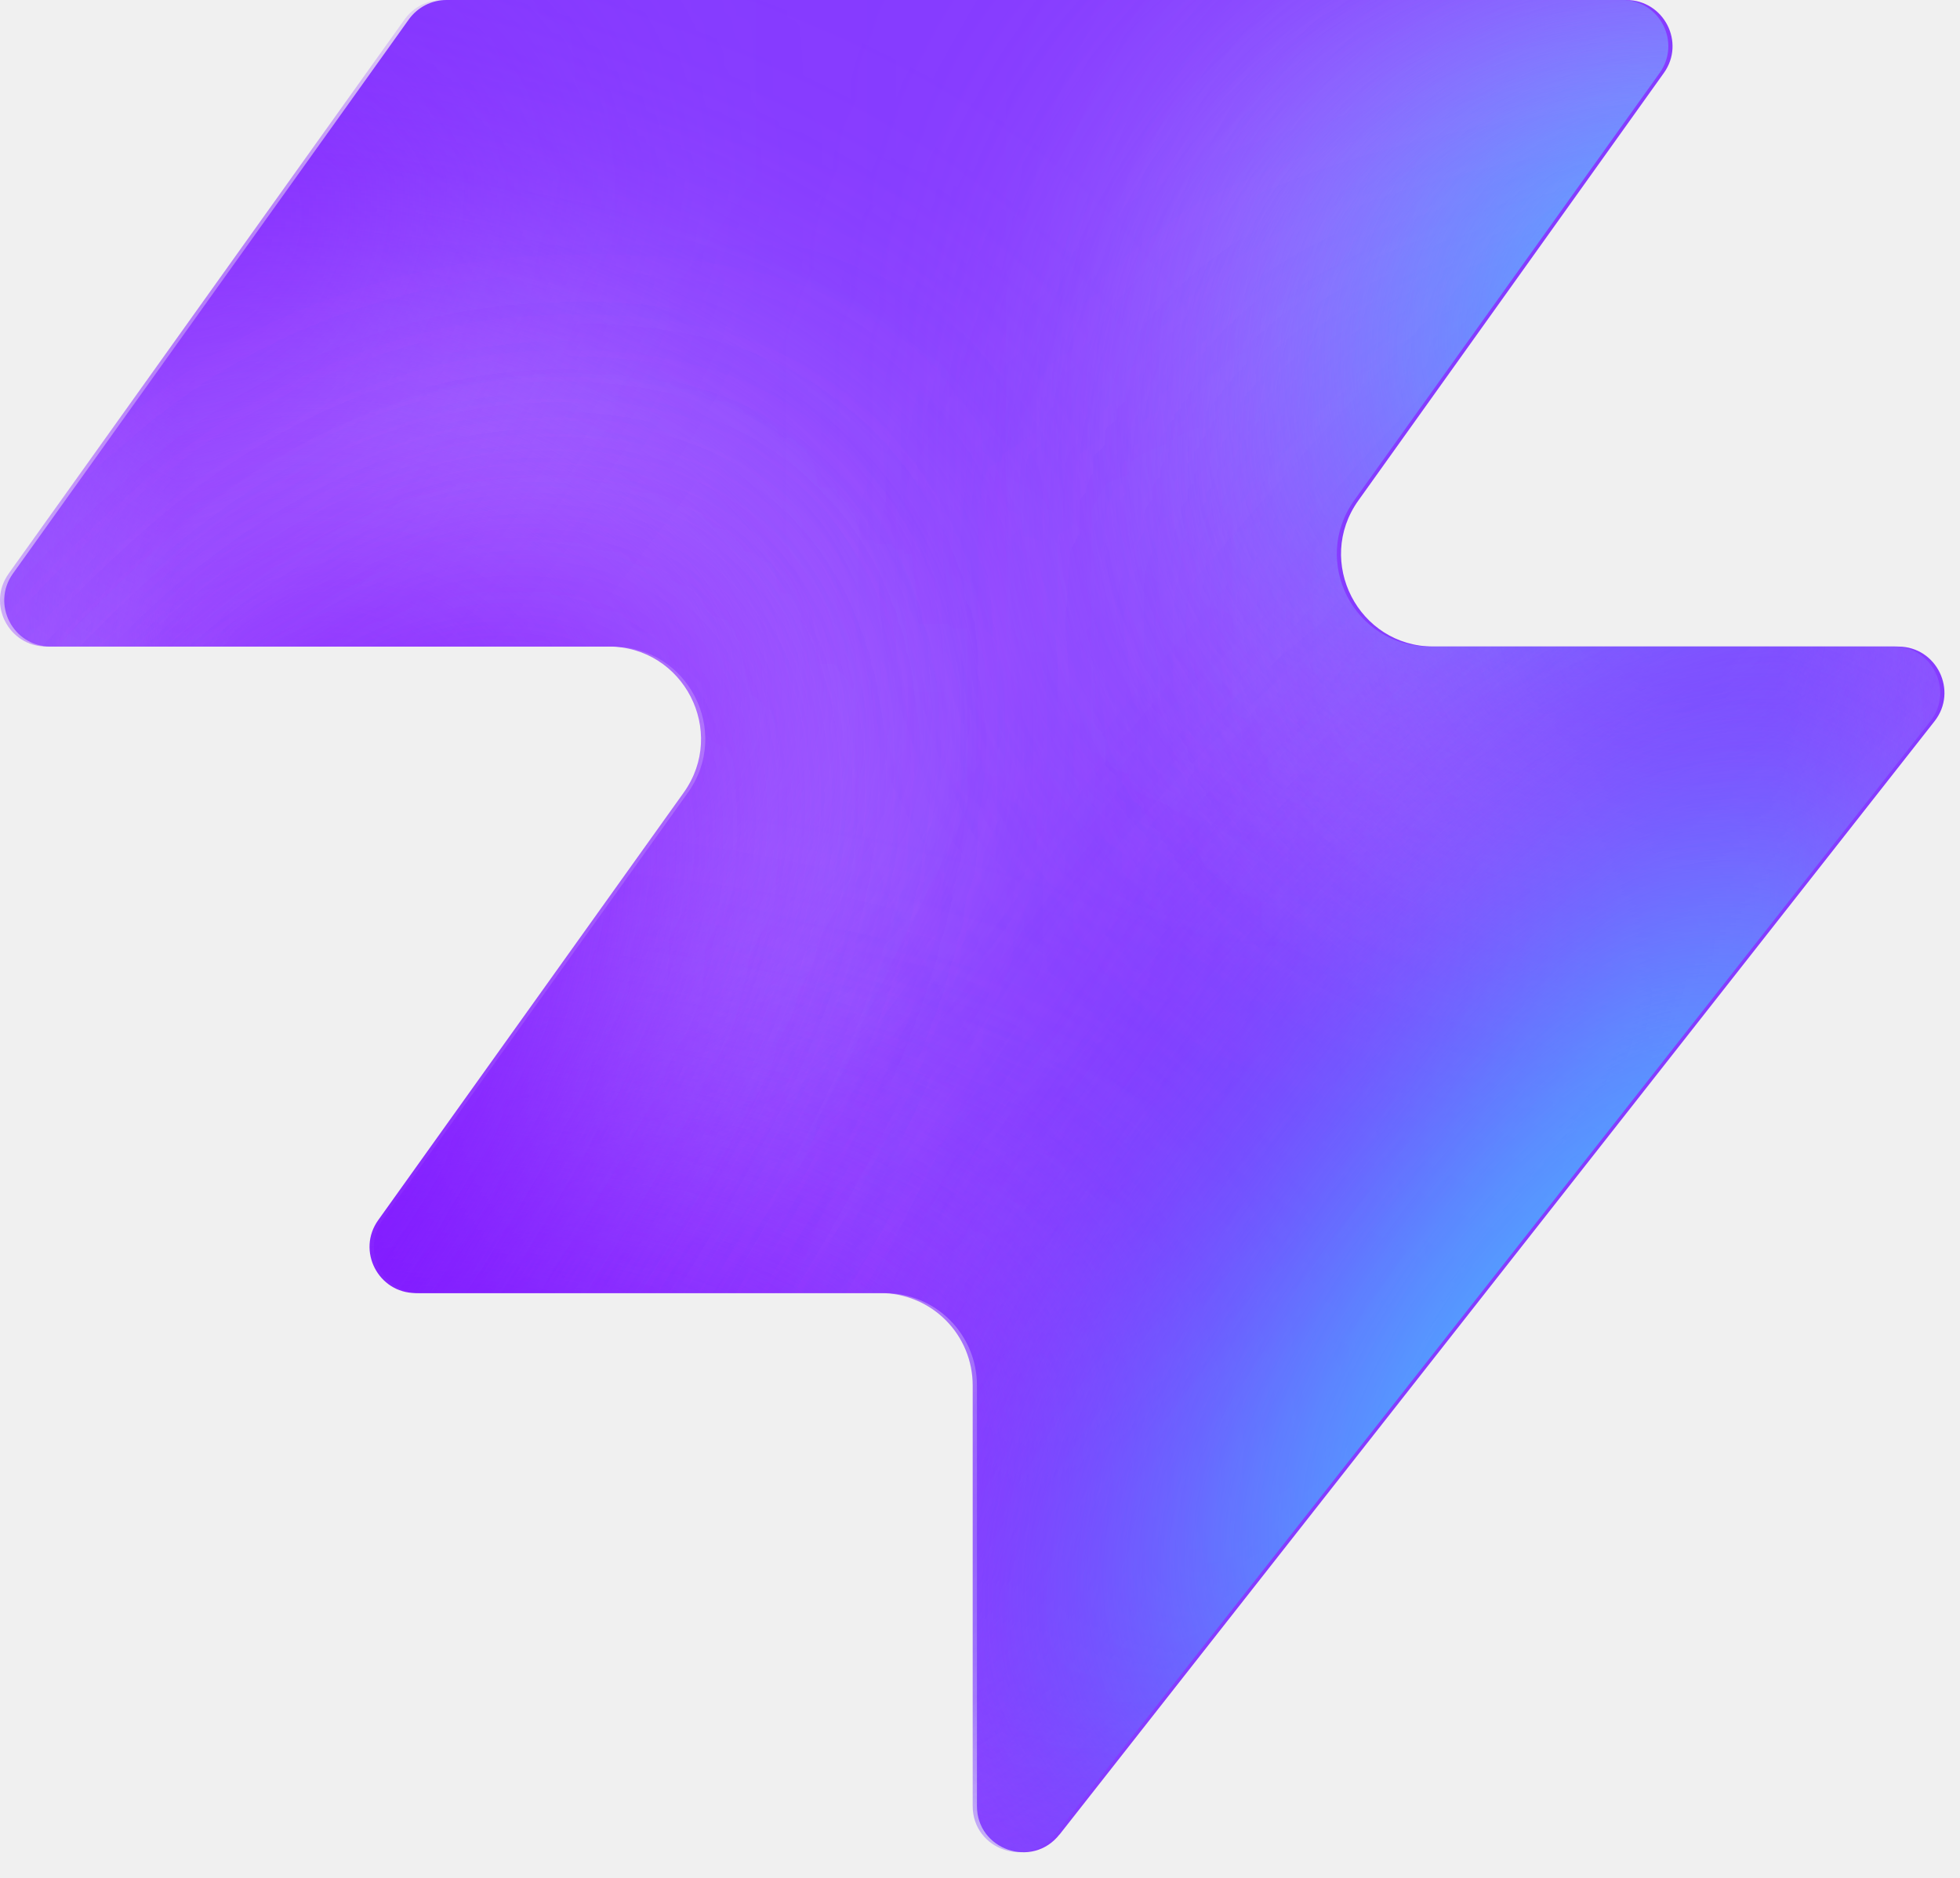
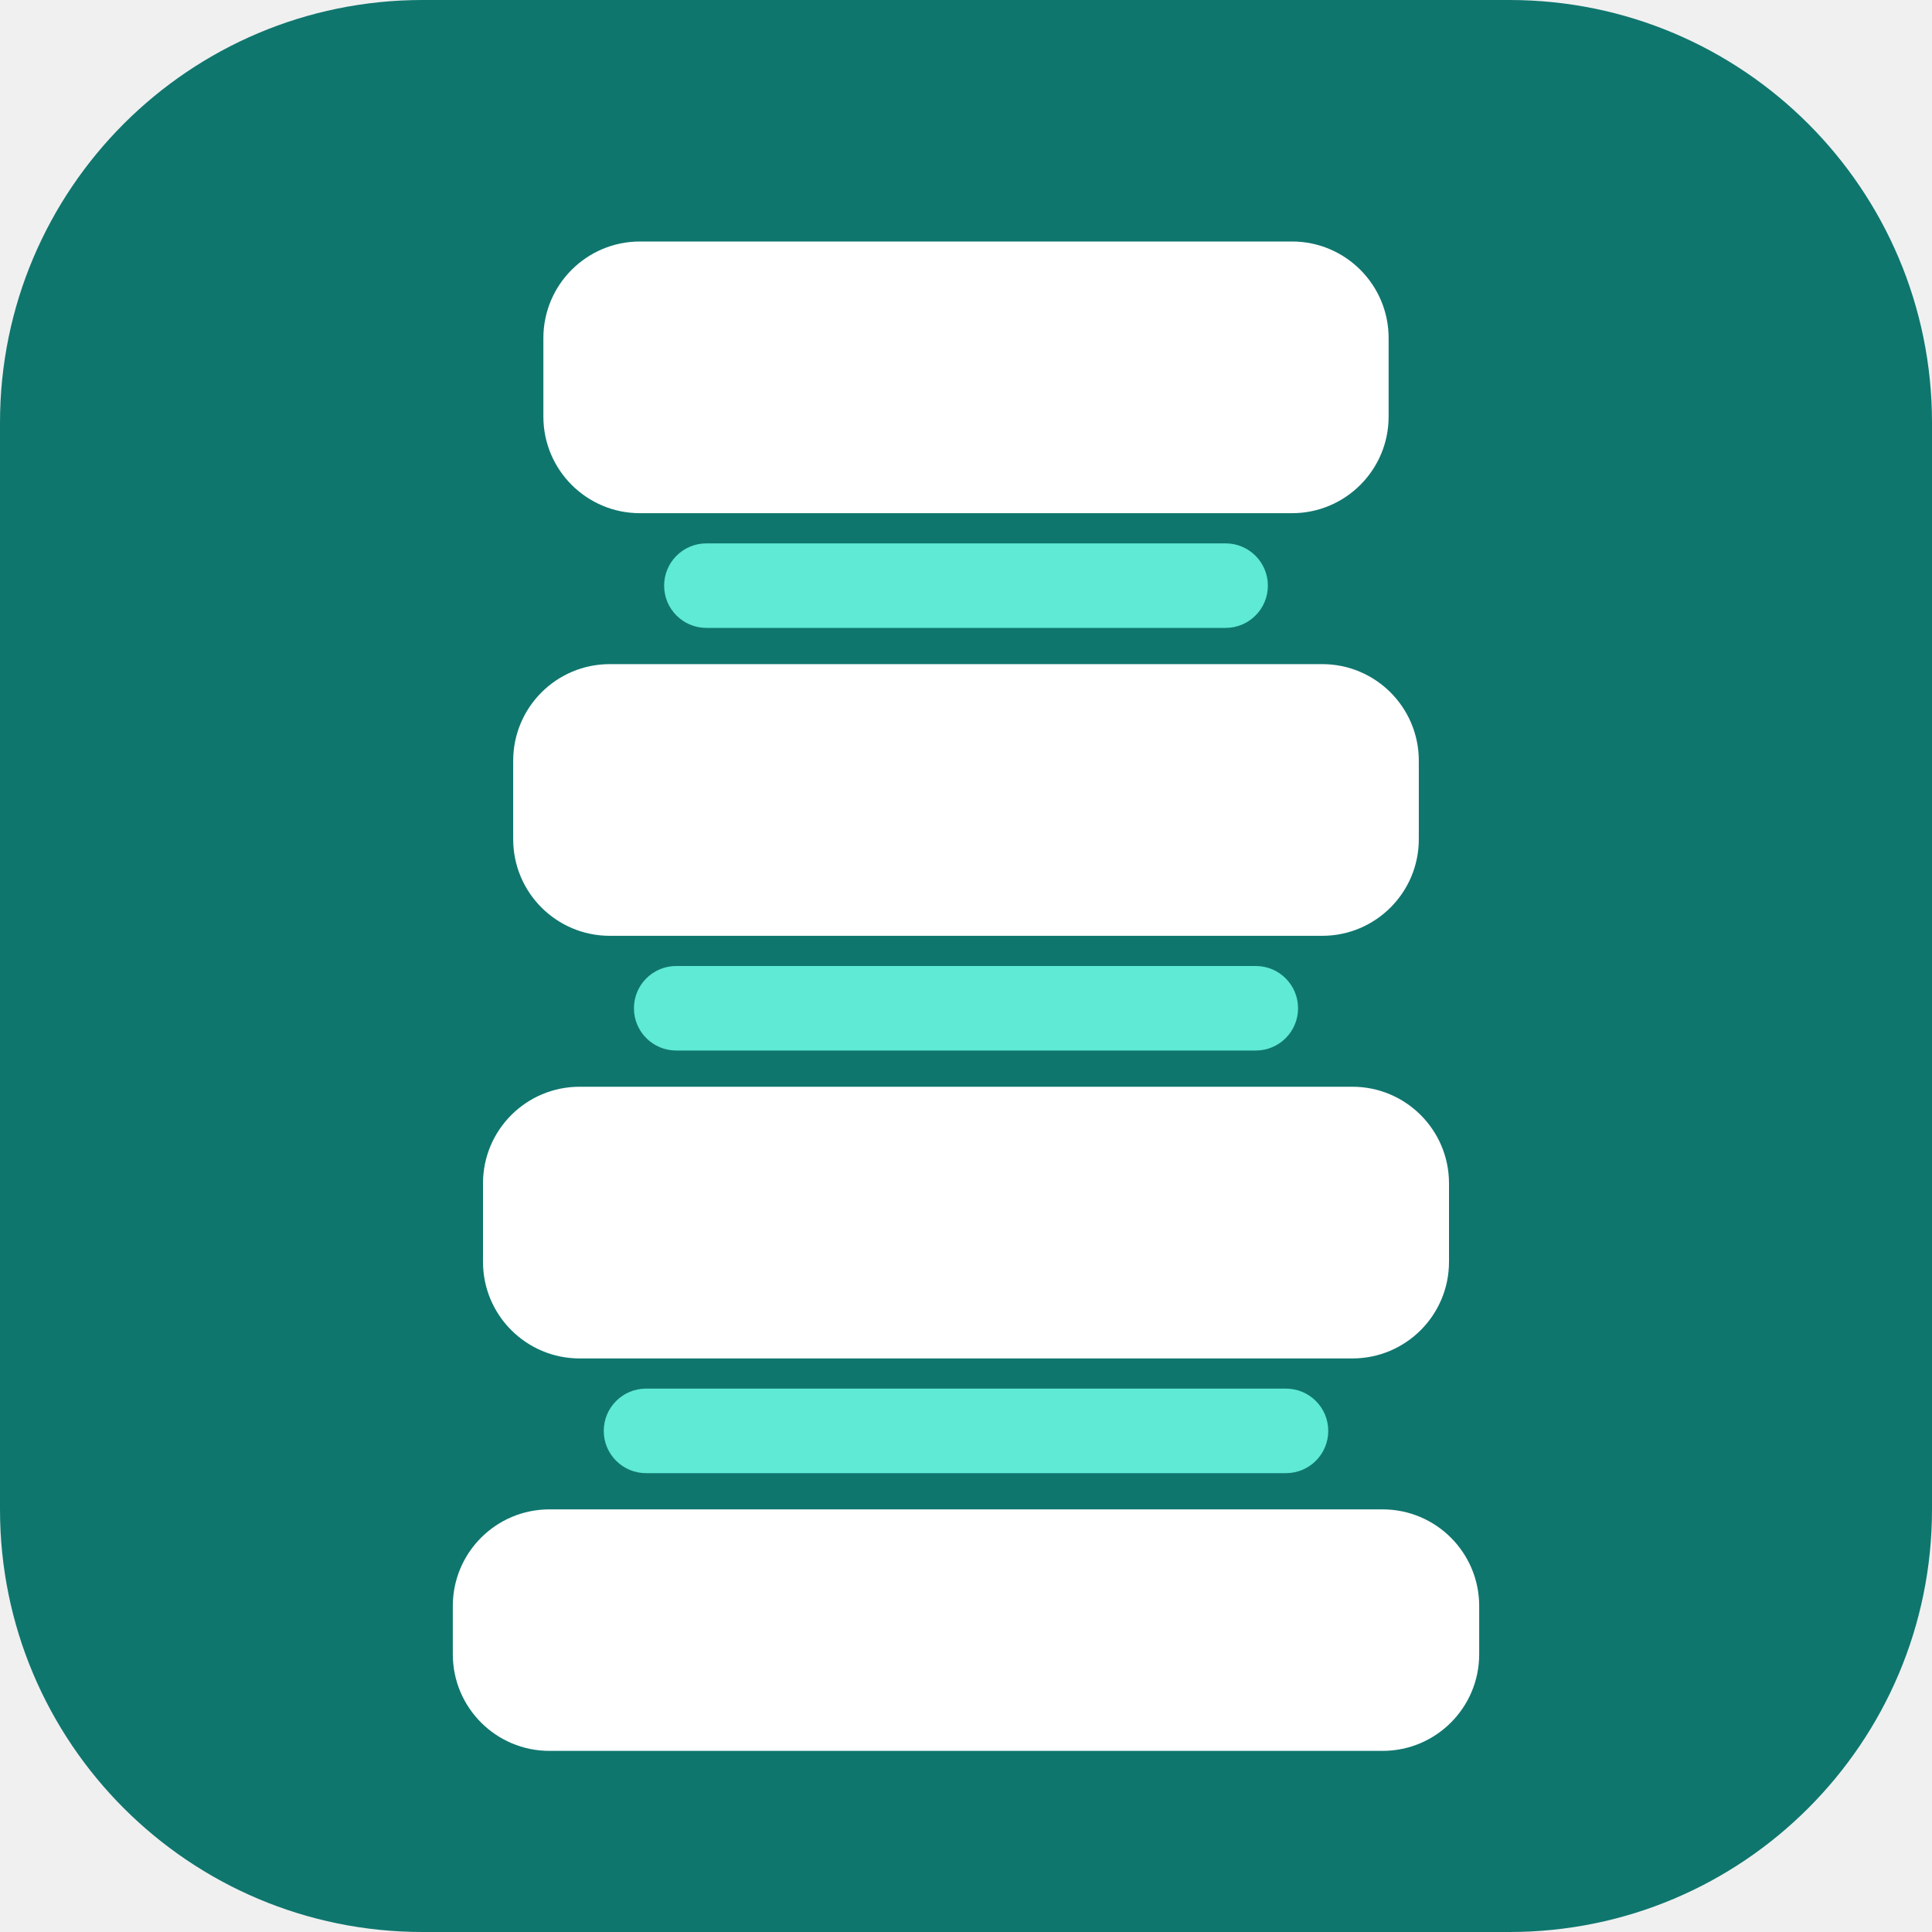
- <svg xmlns="http://www.w3.org/2000/svg" width="48" height="46" fill="none" viewBox="0 0 48 46">
-   <path fill="#863bff" d="M25.946 44.938c-.664.845-2.021.375-2.021-.698V33.937a2.26 2.26 0 0 0-2.262-2.262H10.287c-.92 0-1.456-1.04-.92-1.788l7.48-10.471c1.07-1.497 0-3.578-1.842-3.578H1.237c-.92 0-1.456-1.04-.92-1.788L10.013.474c.214-.297.556-.474.92-.474h28.894c.92 0 1.456 1.04.92 1.788l-7.48 10.471c-1.07 1.498 0 3.579 1.842 3.579h11.377c.943 0 1.473 1.088.89 1.83L25.947 44.94z" style="fill:#863bff;fill:color(display-p3 .525 .23 1);fill-opacity:1" />
-   <mask id="a" width="48" height="46" x="0" y="0" maskUnits="userSpaceOnUse" style="mask-type:alpha">
-     <path fill="#000" d="M25.842 44.938c-.664.844-2.021.375-2.021-.698V33.937a2.26 2.26 0 0 0-2.262-2.262H10.183c-.92 0-1.456-1.04-.92-1.788l7.48-10.471c1.07-1.498 0-3.579-1.842-3.579H1.133c-.92 0-1.456-1.04-.92-1.787L9.91.473c.214-.297.556-.474.92-.474h28.894c.92 0 1.456 1.04.92 1.788l-7.48 10.471c-1.07 1.498 0 3.578 1.842 3.578h11.377c.943 0 1.473 1.088.89 1.832L25.843 44.94z" style="fill:#000;fill-opacity:1" />
-   </mask>
-   <g mask="url(#a)">
-     <g filter="url(#b)">
-       <ellipse cx="5.508" cy="14.704" fill="#ede6ff" rx="5.508" ry="14.704" style="fill:#ede6ff;fill:color(display-p3 .927 .903 1);fill-opacity:1" transform="matrix(.00324 1 1 -.00324 -4.47 31.516)" />
-     </g>
-     <g filter="url(#c)">
-       <ellipse cx="10.399" cy="29.851" fill="#ede6ff" rx="10.399" ry="29.851" style="fill:#ede6ff;fill:color(display-p3 .927 .903 1);fill-opacity:1" transform="matrix(.00324 1 1 -.00324 -39.328 7.883)" />
-     </g>
-     <g filter="url(#d)">
-       <ellipse cx="5.508" cy="30.487" fill="#7e14ff" rx="5.508" ry="30.487" style="fill:#7e14ff;fill:color(display-p3 .492 .077 1);fill-opacity:1" transform="rotate(89.814 -25.913 -14.639)scale(1 -1)" />
-     </g>
-     <g filter="url(#e)">
-       <ellipse cx="5.508" cy="30.599" fill="#7e14ff" rx="5.508" ry="30.599" style="fill:#7e14ff;fill:color(display-p3 .492 .077 1);fill-opacity:1" transform="rotate(89.814 -32.644 -3.334)scale(1 -1)" />
-     </g>
-     <g filter="url(#f)">
-       <ellipse cx="5.508" cy="30.599" fill="#7e14ff" rx="5.508" ry="30.599" style="fill:#7e14ff;fill:color(display-p3 .492 .077 1);fill-opacity:1" transform="matrix(.00324 1 1 -.00324 -34.34 30.47)" />
-     </g>
-     <g filter="url(#g)">
-       <ellipse cx="14.072" cy="22.078" fill="#ede6ff" rx="14.072" ry="22.078" style="fill:#ede6ff;fill:color(display-p3 .927 .903 1);fill-opacity:1" transform="rotate(93.35 24.506 48.493)scale(-1 1)" />
-     </g>
-     <g filter="url(#h)">
-       <ellipse cx="3.47" cy="21.501" fill="#7e14ff" rx="3.47" ry="21.501" style="fill:#7e14ff;fill:color(display-p3 .492 .077 1);fill-opacity:1" transform="rotate(89.009 28.708 47.59)scale(-1 1)" />
-     </g>
-     <g filter="url(#i)">
-       <ellipse cx="3.47" cy="21.501" fill="#7e14ff" rx="3.47" ry="21.501" style="fill:#7e14ff;fill:color(display-p3 .492 .077 1);fill-opacity:1" transform="rotate(89.009 28.708 47.59)scale(-1 1)" />
-     </g>
-     <g filter="url(#j)">
-       <ellipse cx=".387" cy="8.972" fill="#7e14ff" rx="4.407" ry="29.108" style="fill:#7e14ff;fill:color(display-p3 .492 .077 1);fill-opacity:1" transform="rotate(39.51 .387 8.972)" />
-     </g>
-     <g filter="url(#k)">
-       <ellipse cx="47.523" cy="-6.092" fill="#7e14ff" rx="4.407" ry="29.108" style="fill:#7e14ff;fill:color(display-p3 .492 .077 1);fill-opacity:1" transform="rotate(37.892 47.523 -6.092)" />
-     </g>
-     <g filter="url(#l)">
-       <ellipse cx="41.412" cy="6.333" fill="#47bfff" rx="5.971" ry="9.665" style="fill:#47bfff;fill:color(display-p3 .28 .748 1);fill-opacity:1" transform="rotate(37.892 41.412 6.333)" />
-     </g>
-     <g filter="url(#m)">
-       <ellipse cx="-1.879" cy="38.332" fill="#7e14ff" rx="4.407" ry="29.108" style="fill:#7e14ff;fill:color(display-p3 .492 .077 1);fill-opacity:1" transform="rotate(37.892 -1.88 38.332)" />
-     </g>
-     <g filter="url(#n)">
-       <ellipse cx="-1.879" cy="38.332" fill="#7e14ff" rx="4.407" ry="29.108" style="fill:#7e14ff;fill:color(display-p3 .492 .077 1);fill-opacity:1" transform="rotate(37.892 -1.88 38.332)" />
-     </g>
-     <g filter="url(#o)">
-       <ellipse cx="35.651" cy="29.907" fill="#7e14ff" rx="4.407" ry="29.108" style="fill:#7e14ff;fill:color(display-p3 .492 .077 1);fill-opacity:1" transform="rotate(37.892 35.651 29.907)" />
-     </g>
-     <g filter="url(#p)">
-       <ellipse cx="38.418" cy="32.4" fill="#47bfff" rx="5.971" ry="15.297" style="fill:#47bfff;fill:color(display-p3 .28 .748 1);fill-opacity:1" transform="rotate(37.892 38.418 32.4)" />
-     </g>
+ <svg xmlns="http://www.w3.org/2000/svg" viewBox="0 0 32 32">
+   <rect width="32" height="32" rx="7" fill="#0f766e" />
+   <g fill="#ffffff">
+     <rect x="9" y="4" width="14" height="4.5" rx="1.6" />
+     <rect x="8.5" y="11" width="15" height="4.5" rx="1.6" />
+     <rect x="8" y="18" width="16" height="4.5" rx="1.6" />
+     <rect x="7.5" y="25" width="17" height="4" rx="1.6" />
  </g>
-   <defs>
-     <filter id="b" width="60.045" height="41.654" x="-19.77" y="16.149" color-interpolation-filters="sRGB" filterUnits="userSpaceOnUse">
-       <feFlood flood-opacity="0" result="BackgroundImageFix" />
-       <feBlend in="SourceGraphic" in2="BackgroundImageFix" result="shape" />
-       <feGaussianBlur result="effect1_foregroundBlur_2002_17158" stdDeviation="7.659" />
-     </filter>
-     <filter id="c" width="90.34" height="51.437" x="-54.613" y="-7.533" color-interpolation-filters="sRGB" filterUnits="userSpaceOnUse">
-       <feFlood flood-opacity="0" result="BackgroundImageFix" />
-       <feBlend in="SourceGraphic" in2="BackgroundImageFix" result="shape" />
-       <feGaussianBlur result="effect1_foregroundBlur_2002_17158" stdDeviation="7.659" />
-     </filter>
-     <filter id="d" width="79.355" height="29.4" x="-49.64" y="2.03" color-interpolation-filters="sRGB" filterUnits="userSpaceOnUse">
-       <feFlood flood-opacity="0" result="BackgroundImageFix" />
-       <feBlend in="SourceGraphic" in2="BackgroundImageFix" result="shape" />
-       <feGaussianBlur result="effect1_foregroundBlur_2002_17158" stdDeviation="4.596" />
-     </filter>
-     <filter id="e" width="79.579" height="29.4" x="-45.045" y="20.029" color-interpolation-filters="sRGB" filterUnits="userSpaceOnUse">
-       <feFlood flood-opacity="0" result="BackgroundImageFix" />
-       <feBlend in="SourceGraphic" in2="BackgroundImageFix" result="shape" />
-       <feGaussianBlur result="effect1_foregroundBlur_2002_17158" stdDeviation="4.596" />
-     </filter>
-     <filter id="f" width="79.579" height="29.4" x="-43.513" y="21.178" color-interpolation-filters="sRGB" filterUnits="userSpaceOnUse">
-       <feFlood flood-opacity="0" result="BackgroundImageFix" />
-       <feBlend in="SourceGraphic" in2="BackgroundImageFix" result="shape" />
-       <feGaussianBlur result="effect1_foregroundBlur_2002_17158" stdDeviation="4.596" />
-     </filter>
-     <filter id="g" width="74.749" height="58.852" x="15.756" y="-17.901" color-interpolation-filters="sRGB" filterUnits="userSpaceOnUse">
-       <feFlood flood-opacity="0" result="BackgroundImageFix" />
-       <feBlend in="SourceGraphic" in2="BackgroundImageFix" result="shape" />
-       <feGaussianBlur result="effect1_foregroundBlur_2002_17158" stdDeviation="7.659" />
-     </filter>
-     <filter id="h" width="61.377" height="25.362" x="23.548" y="2.284" color-interpolation-filters="sRGB" filterUnits="userSpaceOnUse">
-       <feFlood flood-opacity="0" result="BackgroundImageFix" />
-       <feBlend in="SourceGraphic" in2="BackgroundImageFix" result="shape" />
-       <feGaussianBlur result="effect1_foregroundBlur_2002_17158" stdDeviation="4.596" />
-     </filter>
-     <filter id="i" width="61.377" height="25.362" x="23.548" y="2.284" color-interpolation-filters="sRGB" filterUnits="userSpaceOnUse">
-       <feFlood flood-opacity="0" result="BackgroundImageFix" />
-       <feBlend in="SourceGraphic" in2="BackgroundImageFix" result="shape" />
-       <feGaussianBlur result="effect1_foregroundBlur_2002_17158" stdDeviation="4.596" />
-     </filter>
-     <filter id="j" width="56.045" height="63.649" x="-27.636" y="-22.853" color-interpolation-filters="sRGB" filterUnits="userSpaceOnUse">
-       <feFlood flood-opacity="0" result="BackgroundImageFix" />
-       <feBlend in="SourceGraphic" in2="BackgroundImageFix" result="shape" />
-       <feGaussianBlur result="effect1_foregroundBlur_2002_17158" stdDeviation="4.596" />
-     </filter>
-     <filter id="k" width="54.814" height="64.646" x="20.116" y="-38.415" color-interpolation-filters="sRGB" filterUnits="userSpaceOnUse">
-       <feFlood flood-opacity="0" result="BackgroundImageFix" />
-       <feBlend in="SourceGraphic" in2="BackgroundImageFix" result="shape" />
-       <feGaussianBlur result="effect1_foregroundBlur_2002_17158" stdDeviation="4.596" />
-     </filter>
-     <filter id="l" width="33.541" height="35.313" x="24.641" y="-11.323" color-interpolation-filters="sRGB" filterUnits="userSpaceOnUse">
-       <feFlood flood-opacity="0" result="BackgroundImageFix" />
-       <feBlend in="SourceGraphic" in2="BackgroundImageFix" result="shape" />
-       <feGaussianBlur result="effect1_foregroundBlur_2002_17158" stdDeviation="4.596" />
-     </filter>
-     <filter id="m" width="54.814" height="64.646" x="-29.286" y="6.009" color-interpolation-filters="sRGB" filterUnits="userSpaceOnUse">
-       <feFlood flood-opacity="0" result="BackgroundImageFix" />
-       <feBlend in="SourceGraphic" in2="BackgroundImageFix" result="shape" />
-       <feGaussianBlur result="effect1_foregroundBlur_2002_17158" stdDeviation="4.596" />
-     </filter>
-     <filter id="n" width="54.814" height="64.646" x="-29.286" y="6.009" color-interpolation-filters="sRGB" filterUnits="userSpaceOnUse">
-       <feFlood flood-opacity="0" result="BackgroundImageFix" />
-       <feBlend in="SourceGraphic" in2="BackgroundImageFix" result="shape" />
-       <feGaussianBlur result="effect1_foregroundBlur_2002_17158" stdDeviation="4.596" />
-     </filter>
-     <filter id="o" width="54.814" height="64.646" x="8.244" y="-2.416" color-interpolation-filters="sRGB" filterUnits="userSpaceOnUse">
-       <feFlood flood-opacity="0" result="BackgroundImageFix" />
-       <feBlend in="SourceGraphic" in2="BackgroundImageFix" result="shape" />
-       <feGaussianBlur result="effect1_foregroundBlur_2002_17158" stdDeviation="4.596" />
-     </filter>
-     <filter id="p" width="39.409" height="43.623" x="18.713" y="10.588" color-interpolation-filters="sRGB" filterUnits="userSpaceOnUse">
-       <feFlood flood-opacity="0" result="BackgroundImageFix" />
-       <feBlend in="SourceGraphic" in2="BackgroundImageFix" result="shape" />
-       <feGaussianBlur result="effect1_foregroundBlur_2002_17158" stdDeviation="4.596" />
-     </filter>
-   </defs>
+   <g fill="#5eead4">
+     <rect x="11" y="9" width="10" height="1.4" rx=".7" />
+     <rect x="10.5" y="16" width="11" height="1.4" rx=".7" />
+     <rect x="10" y="23" width="12" height="1.4" rx=".7" />
+   </g>
</svg>
